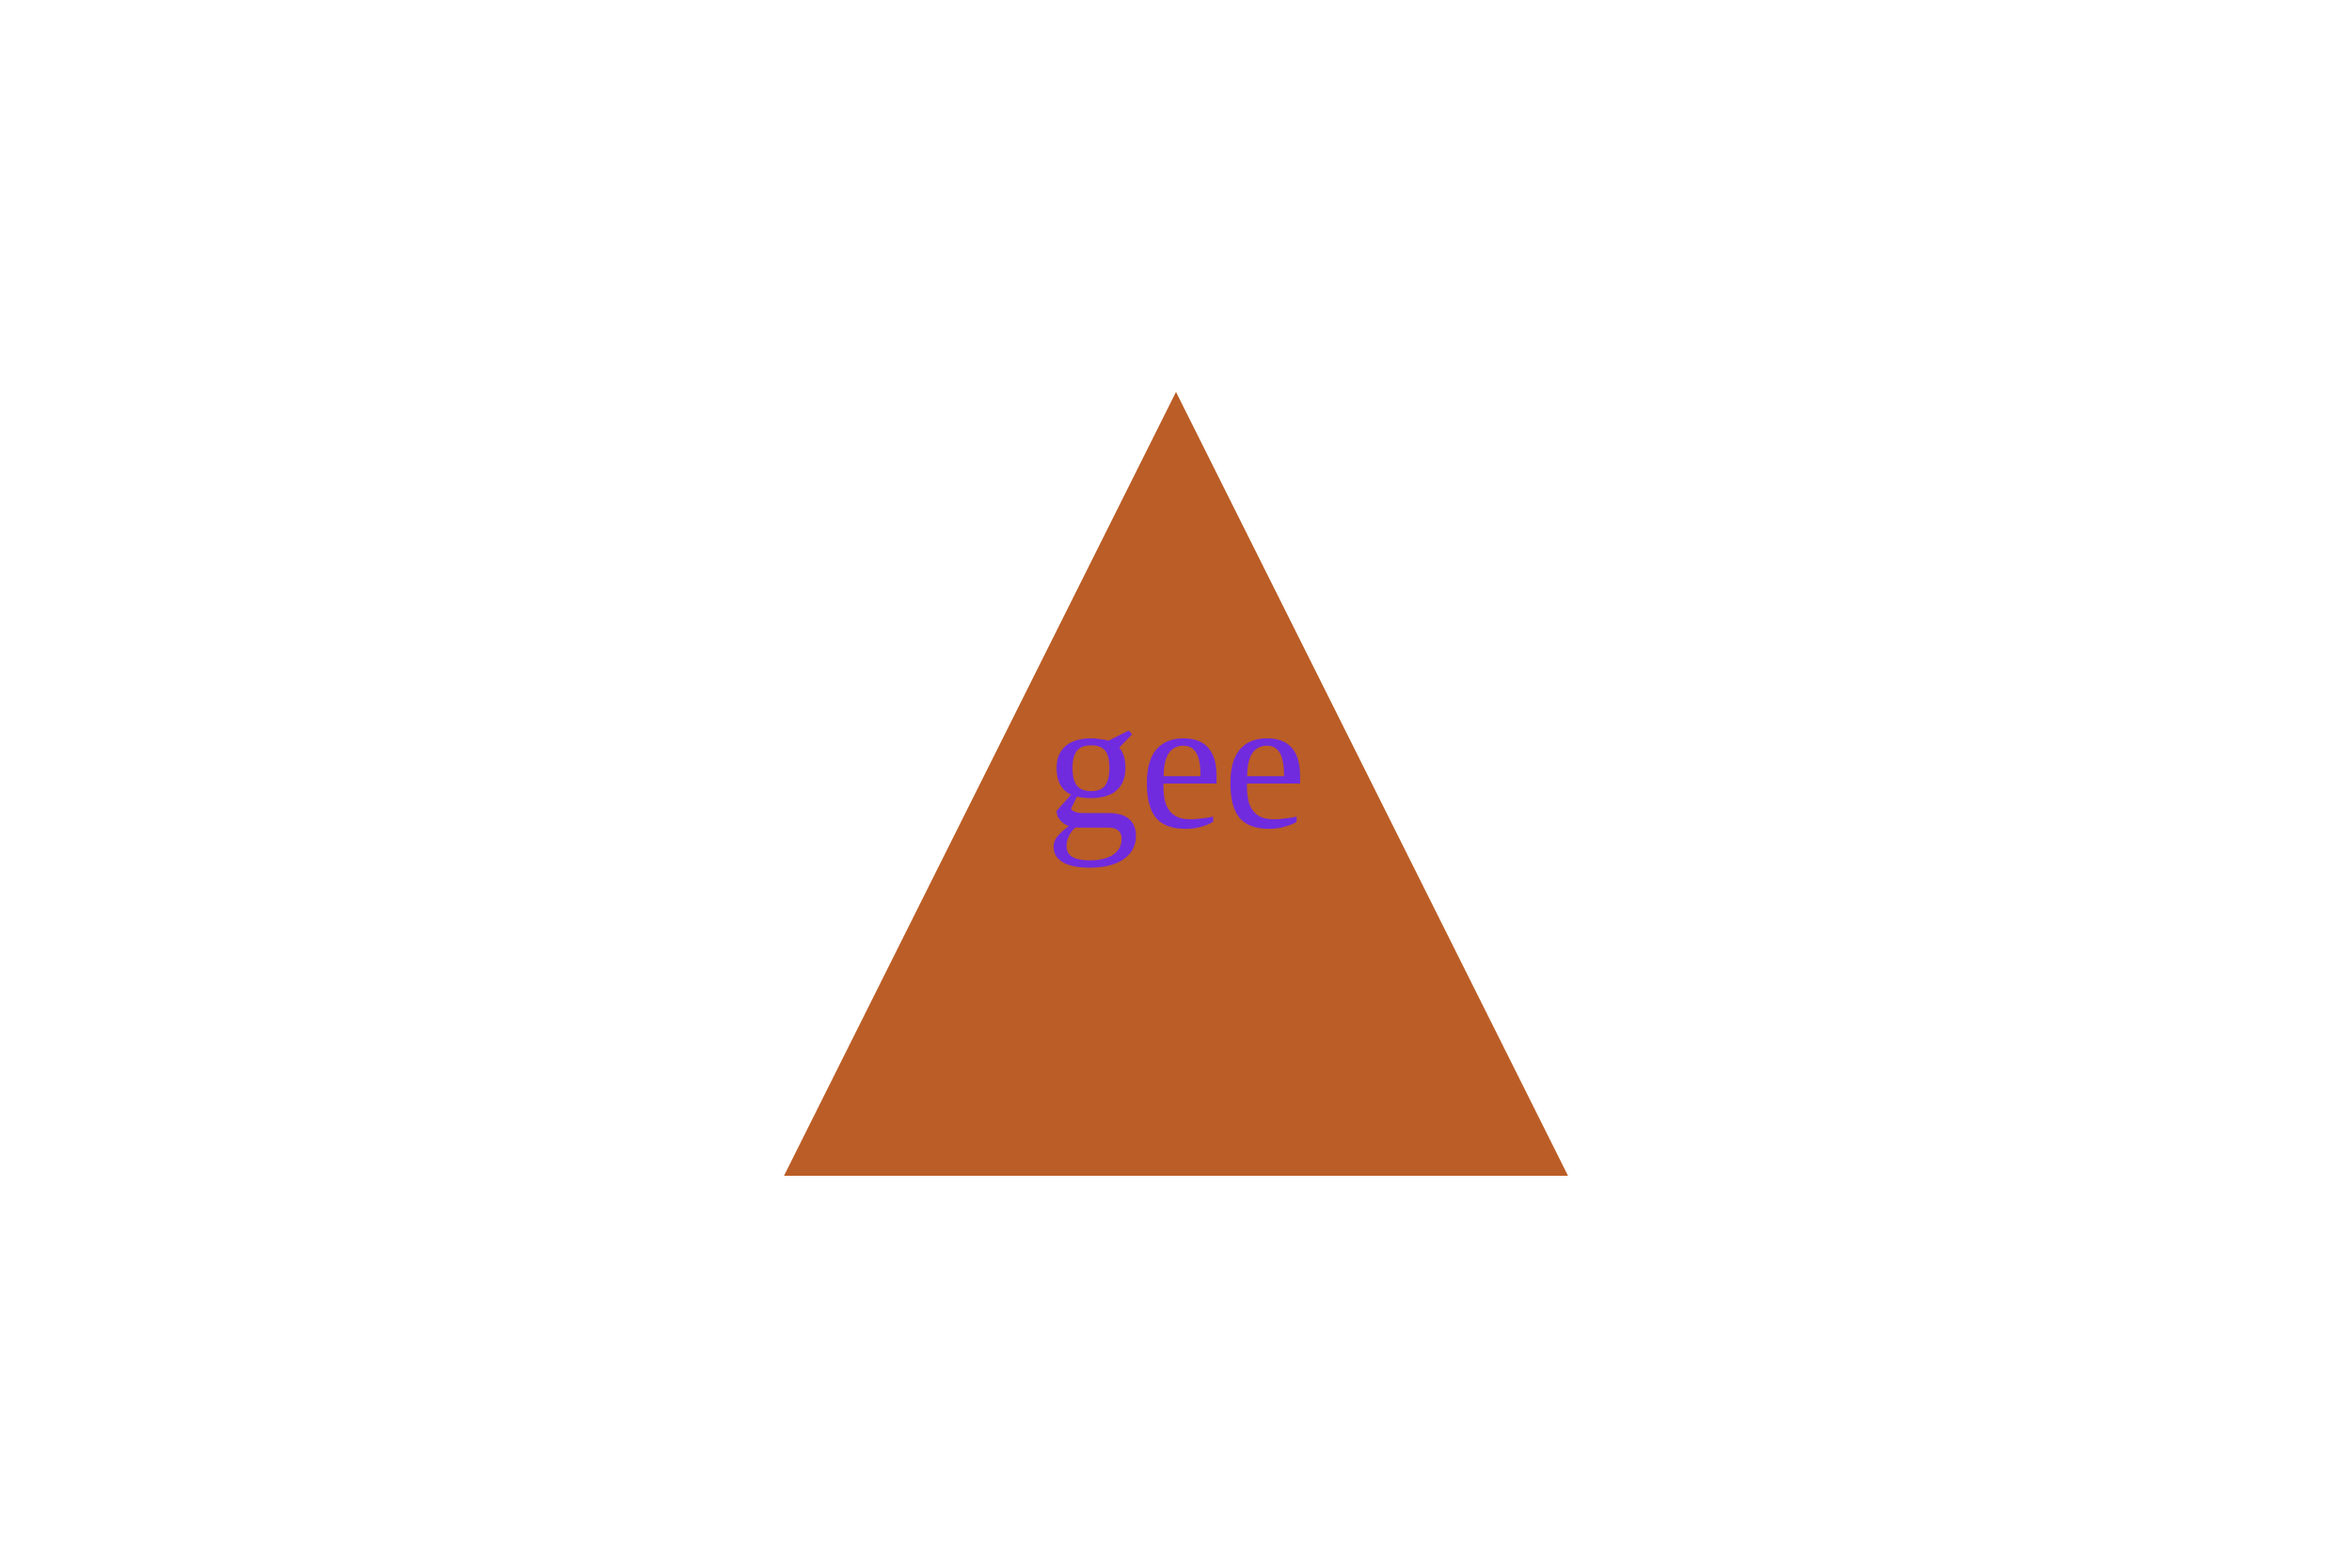
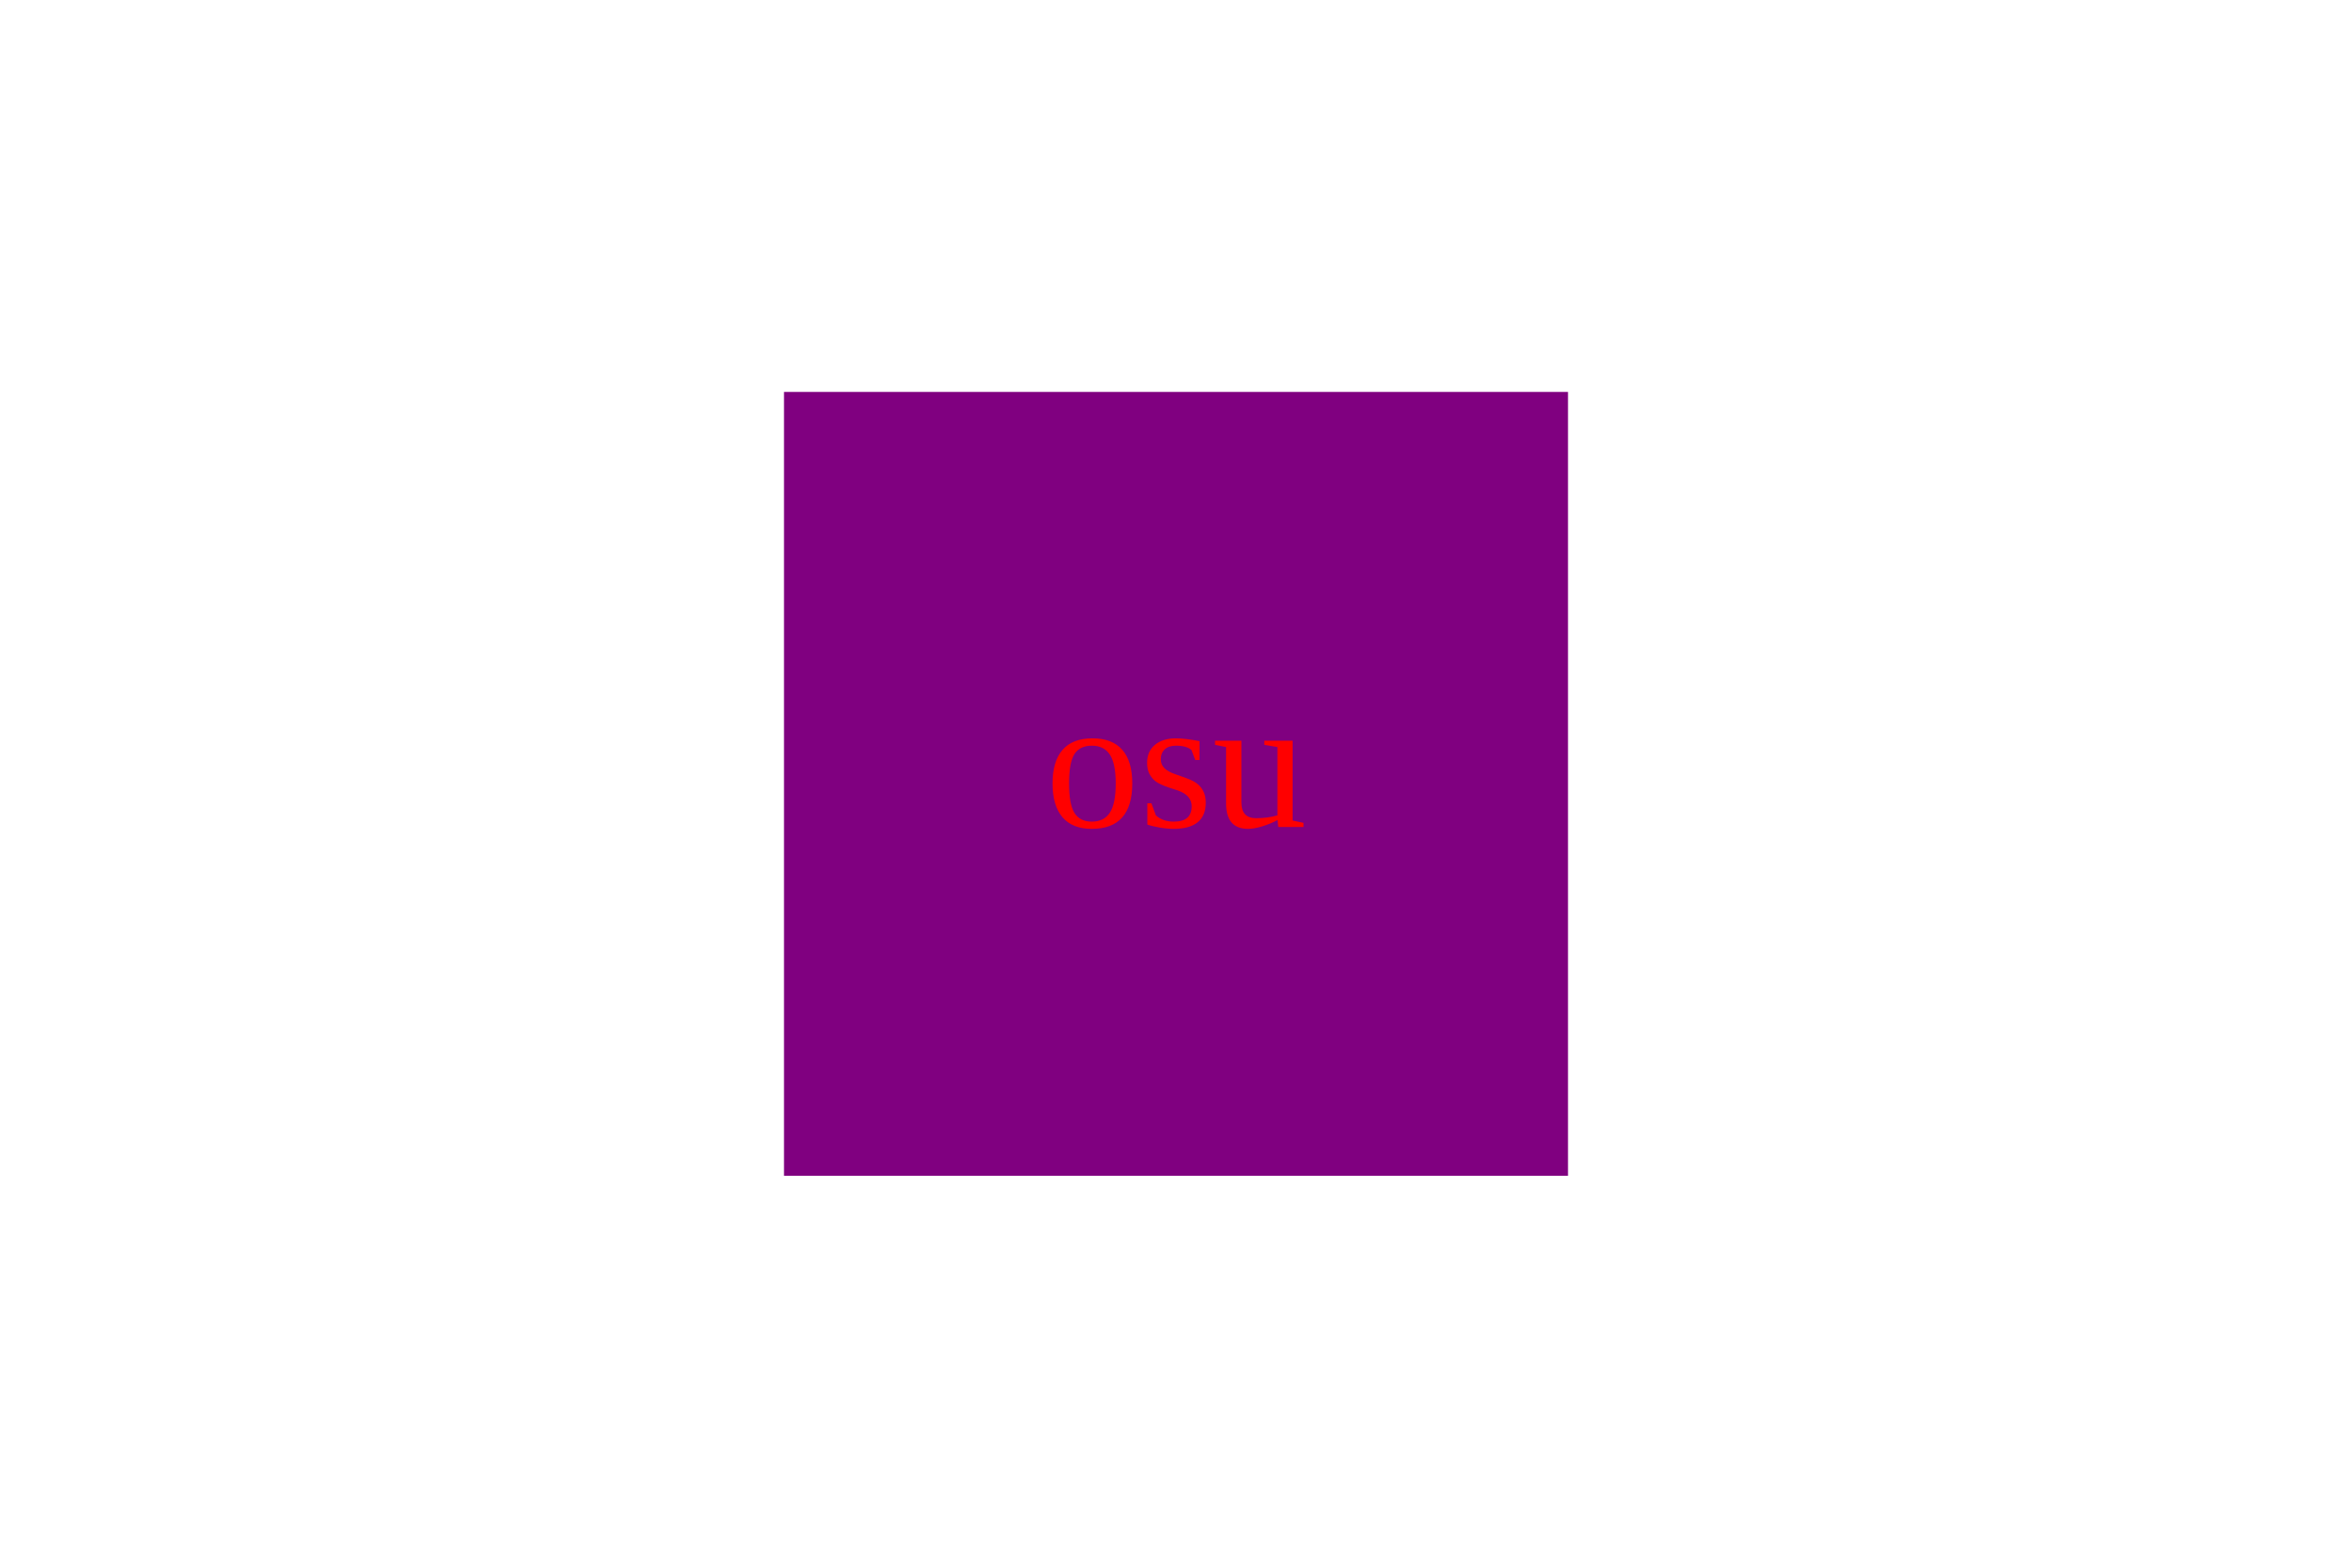
<svg xmlns="http://www.w3.org/2000/svg" width="300" height="200">
-   <polygon points="150,50 100,150 200,150" fill="#bb5d26" />
-   <text x="150" y="100" text-anchor="middle" dominant-baseline="middle" fill="#702bdf" font-size="24">gee</text>
+   <rect x="100" y="50" width="100" height="100" fill="purple" />
+   <text x="150" y="100" text-anchor="middle" dominant-baseline="middle" fill="red" font-size="24">osu</text>
</svg>
